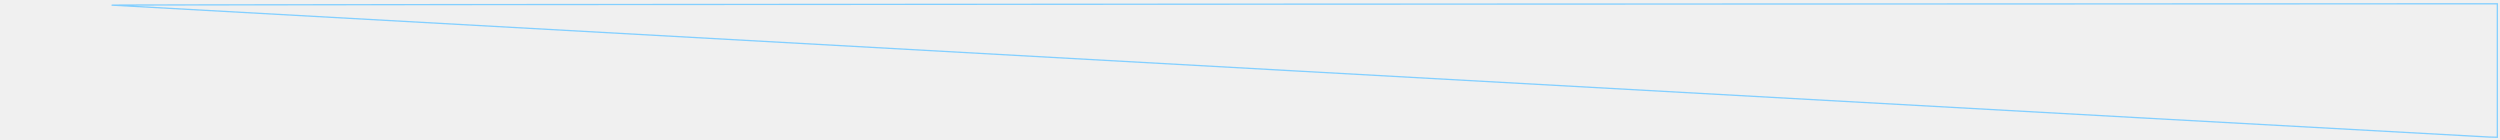
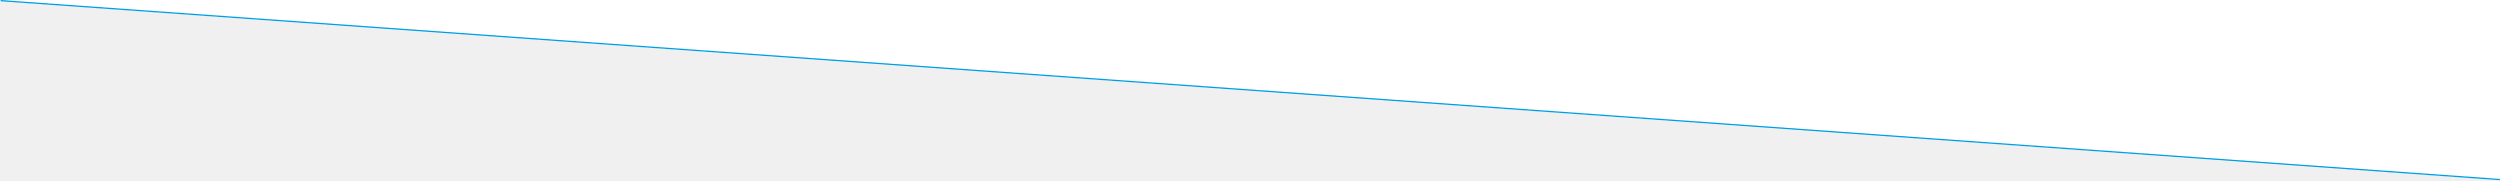
- <svg xmlns="http://www.w3.org/2000/svg" height="30.198mm" width="540.94mm" version="1.1" viewBox="0 0 1916.715 107">
-   <g transform="translate(1716.2 98.994)">
-     <path style="color-rendering:auto;text-decoration-color:#000000;color:#000000;isolation:auto;mix-blend-mode:normal;shape-rendering:auto;solid-color:#000000;block-progression:tb;text-decoration-line:none;text-decoration-style:solid;image-rendering:auto;white-space:normal;text-indent:0;text-transform:none" d="m-1716.2-98.139v0.5-0.355l1916.7 106v-106.14zm1 1h1914.7v104.14l-1914.7-106z" fill="none" />
-     <path d="m-717.61-44.303c-496.71-27.614-907.4-50.441-912.66-50.725-5.252-0.285 404.06-0.639 909.59-0.789l919.14-0.271v51.158 51.158l-6.48-0.162c-3.564-0.089-412.88-22.755-909.59-50.369z" fill-opacity="0" stroke="#83cfff" stroke-width="1px" />
+ <svg xmlns="http://www.w3.org/2000/svg" enable-background="new 0 0 1927.136 138.69" xml:space="preserve" height="138.48" viewBox="0 0 1920.536 138.477" width="1920.5" version="1.1" y="0px" x="0px">
+   <g stroke-miterlimit="10" transform="translate(-6.6504 -.75)">
+     <polyline stroke="#fff" points="6.686 1.25 6.686 1.25 6.686 1.25 966.69 1.25 1926.7 1.25 1926.7 69.97 1926.7 138.69 966.69 69.97 6.686 1.25" fill="#fff" />
+     <line y2="138.69" x2="1927.1" stroke="#009fe3" y1="1.25" x1="7.136" />
  </g>
</svg>
